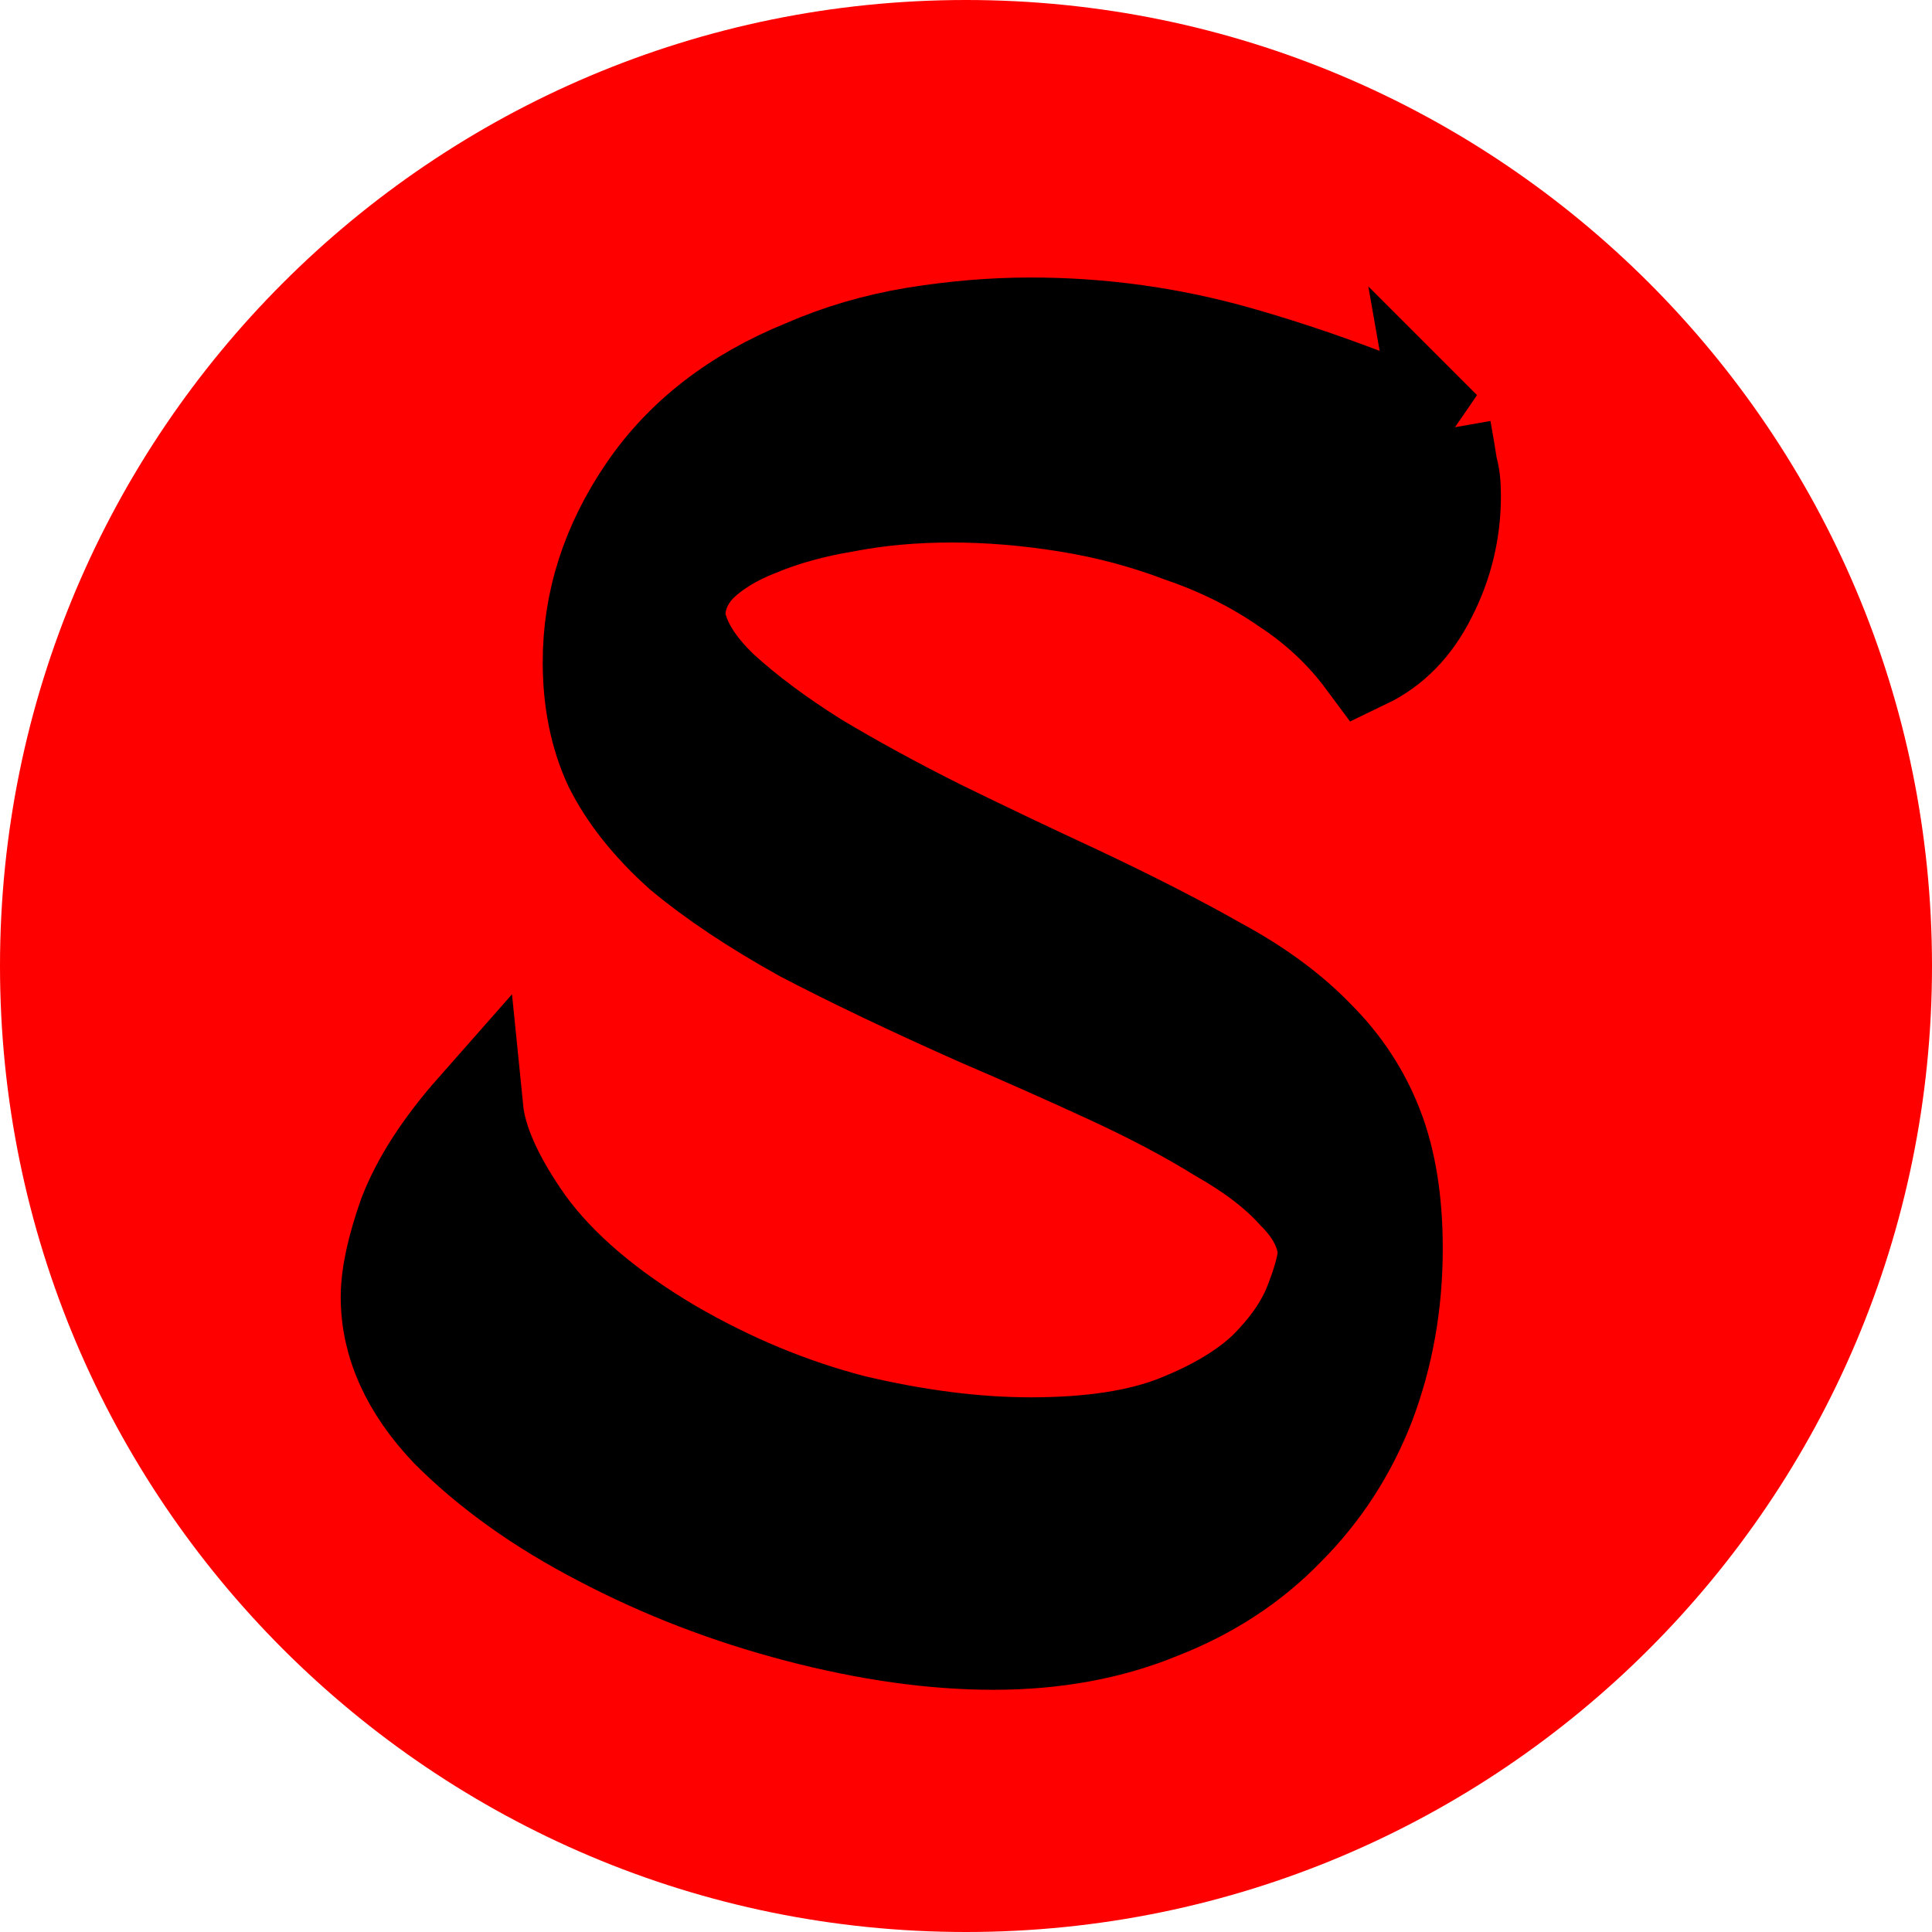
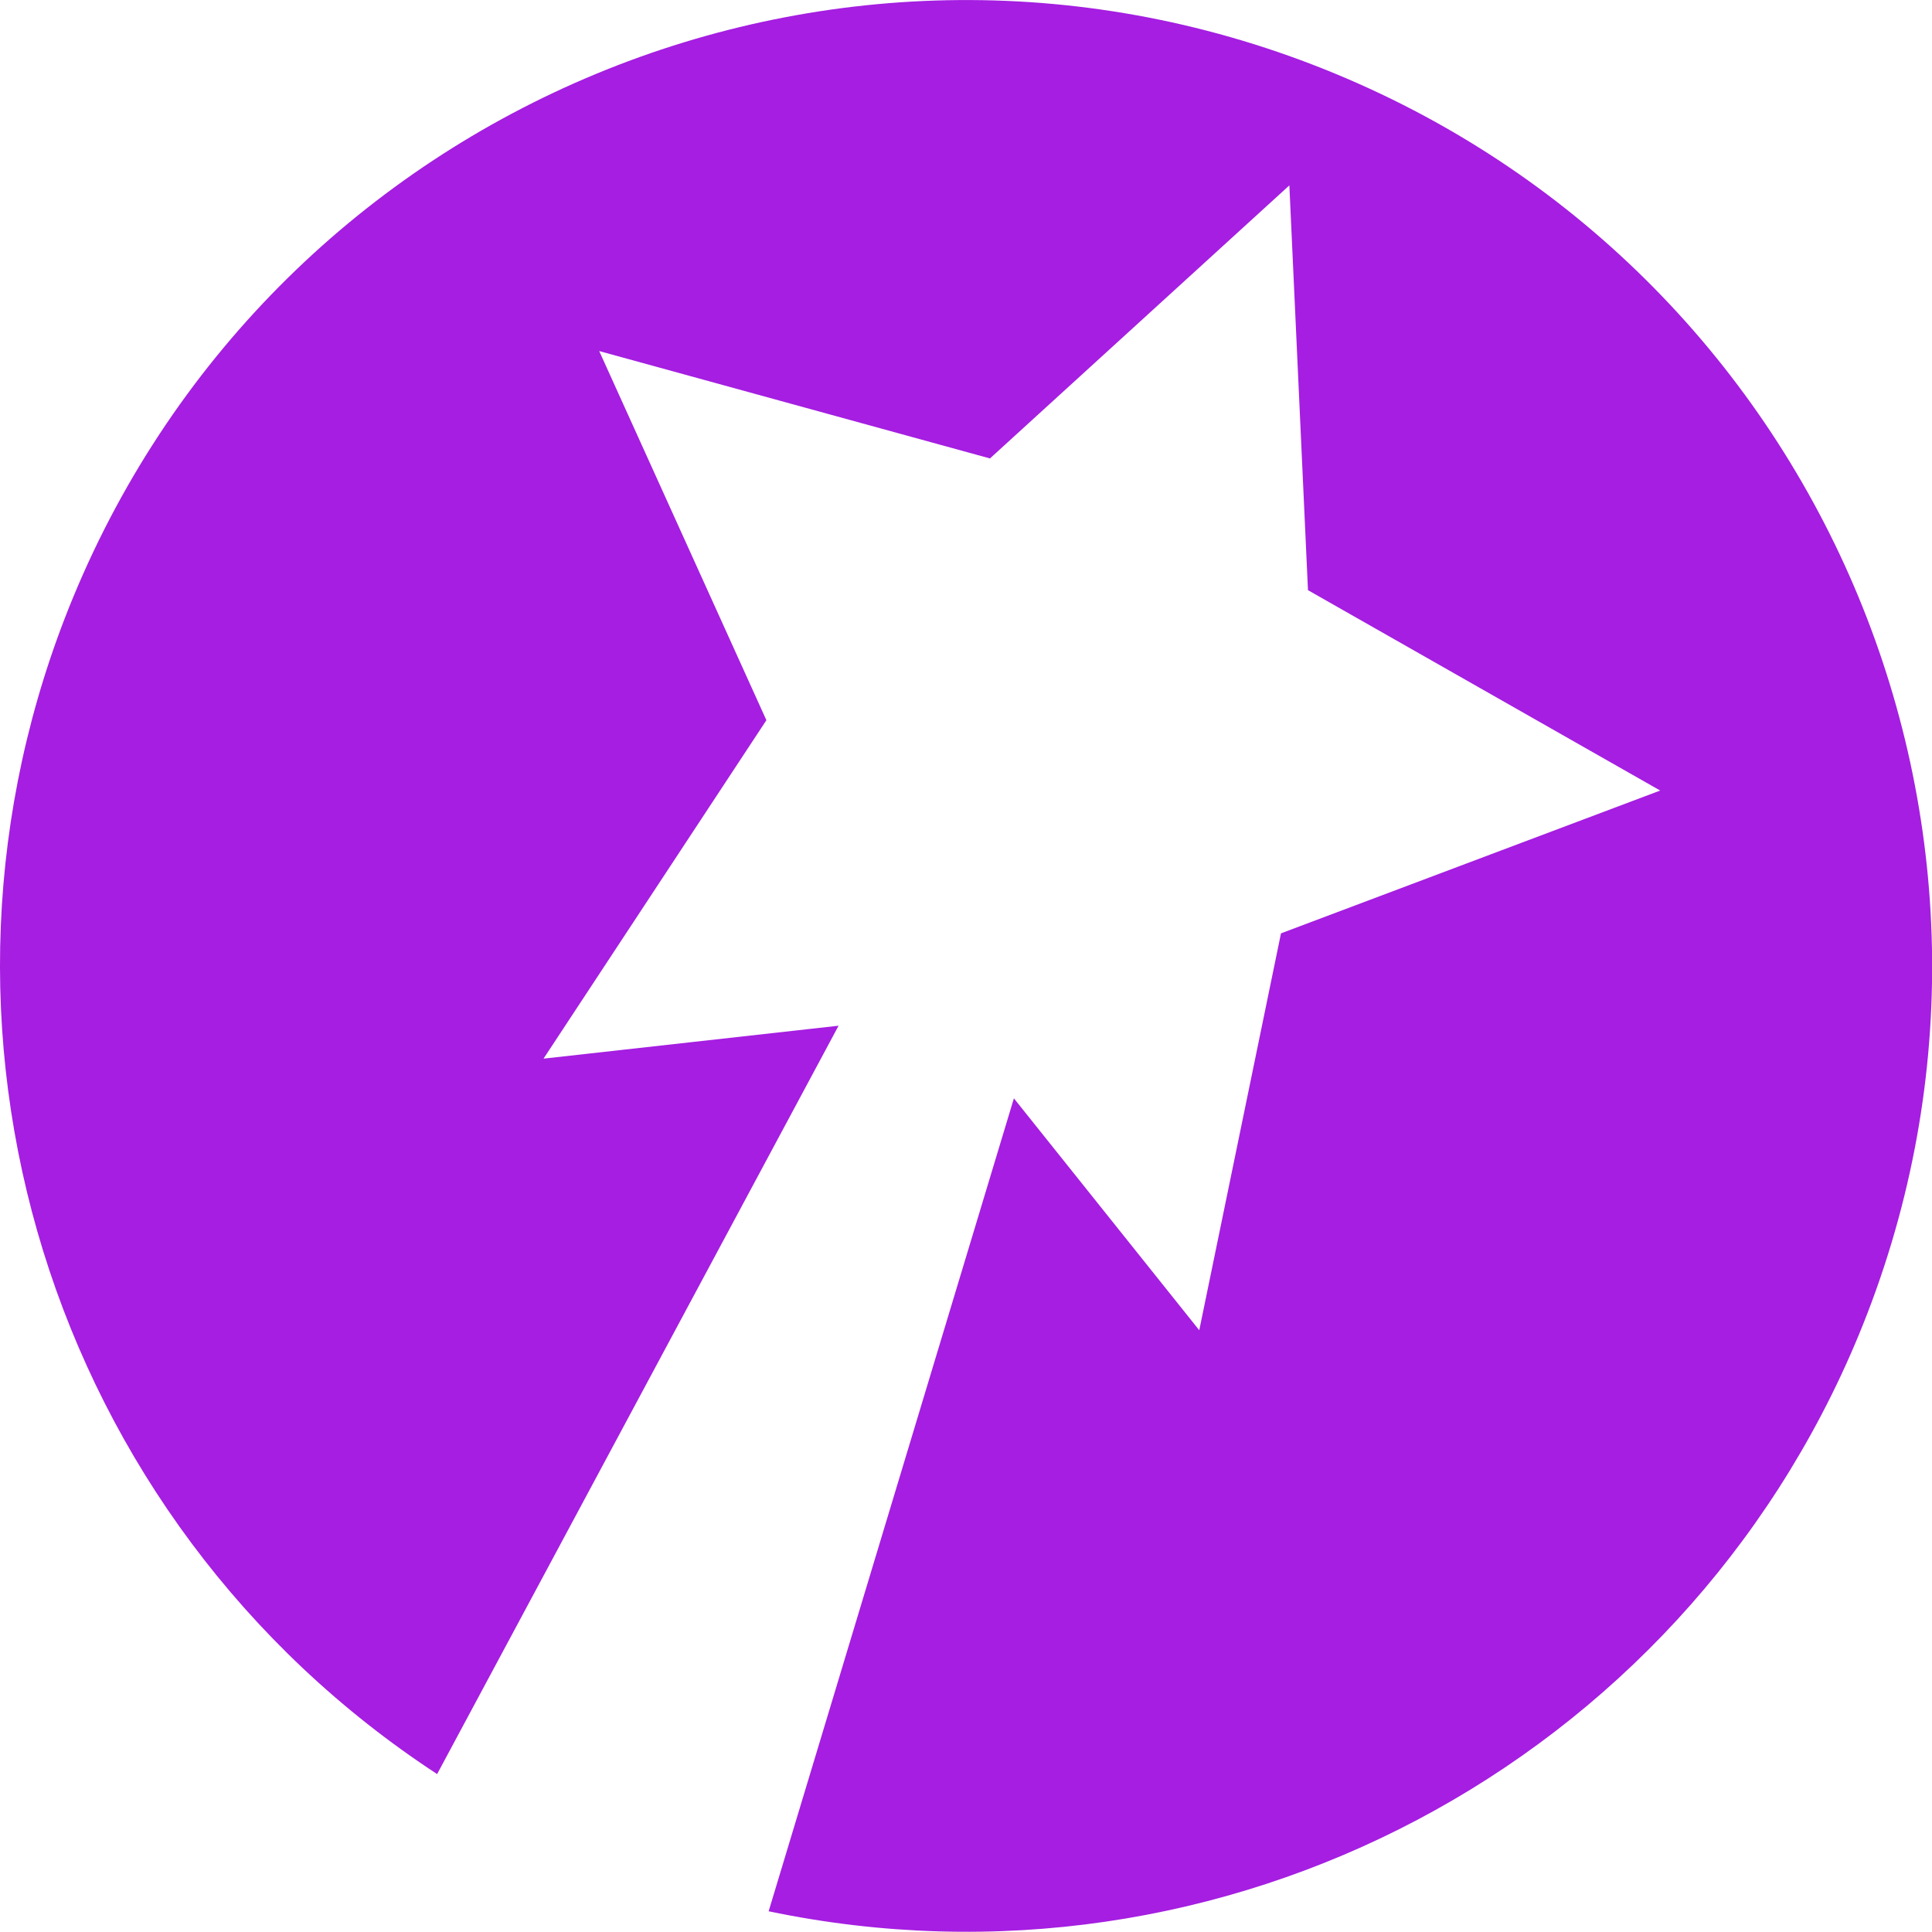
- <svg xmlns="http://www.w3.org/2000/svg" id="svg8" version="1.1" viewBox="0 0 174.188 174.188" height="174.188mm" width="174.188mm">
+ <svg xmlns="http://www.w3.org/2000/svg" id="svg8" version="1.1" viewBox="0 0 105.833 105.833" height="400" width="400">
  <defs id="defs2" />
-   <circle r="87.094" cy="87.094" cx="87.094" id="path10" style="fill:#ff0000;fill-rule:evenodd;stroke:none;stroke-width:0.265px;stroke-linecap:butt;stroke-linejoin:miter;stroke-opacity:1" />
-   <g transform="matrix(0.8259534,0,0,0.8259534,-11.14176,-39.85763)" id="text14" style="font-style:normal;font-weight:normal;font-size:7.276px;line-height:125%;font-family:sans-serif;text-align:center;letter-spacing:0px;word-spacing:0px;text-anchor:middle;fill:#000000;fill-opacity:1;stroke:#000000;stroke-width:10.583;stroke-linecap:butt;stroke-linejoin:miter;stroke-miterlimit:4;stroke-dasharray:none;stroke-opacity:1" aria-label="S">
-     <path id="path16" style="font-style:normal;font-variant:normal;font-weight:normal;font-stretch:normal;font-size:176.389px;font-family:'Kaushan Script';-inkscape-font-specification:'Kaushan Script';stroke:#000000;stroke-width:10.583;stroke-miterlimit:4;stroke-dasharray:none;stroke-opacity:1" d="m 170.977,95.127 q 0.529,2.999 0.706,4.233 0.353,1.058 0.353,2.999 0,5.821 -2.646,10.936 -2.469,4.939 -6.879,7.056 -3.528,-4.763 -8.643,-8.114 -5.115,-3.528 -11.289,-5.644 -5.997,-2.293 -12.524,-3.351 -6.526,-1.058 -12.7,-1.058 -6.174,0 -11.642,1.058 -5.292,0.882 -9.525,2.646 -4.057,1.587 -6.526,4.057 -2.293,2.469 -2.293,5.644 0.529,3.881 4.763,7.938 4.233,3.881 10.407,7.761 6.174,3.704 13.582,7.408 7.585,3.704 14.817,7.056 8.996,4.233 15.522,7.938 6.526,3.528 10.76,7.938 4.233,4.233 6.35,9.701 2.117,5.468 2.117,13.229 0,8.996 -2.999,16.933 -2.999,7.761 -8.819,13.582 -5.644,5.821 -13.758,8.996 -8.114,3.351 -18.168,3.351 -9.878,0 -21.343,-2.999 -11.465,-2.999 -21.519,-8.29 -9.878,-5.115 -16.581,-11.818 -6.526,-6.879 -6.526,-14.464 0,-3.528 1.94,-8.996 2.117,-5.468 7.408,-11.465 0.529,5.292 5.644,12.524 5.292,7.232 15.699,13.406 9.701,5.644 19.932,8.29 10.407,2.469 19.403,2.469 9.878,0 16.051,-2.469 6.174,-2.469 9.701,-5.821 3.528,-3.528 4.939,-7.056 1.411,-3.528 1.587,-5.644 -0.176,-3.528 -3.351,-6.703 -2.999,-3.351 -8.29,-6.35 -5.115,-3.175 -11.994,-6.35 -6.879,-3.175 -14.287,-6.35 -11.113,-4.939 -19.226,-9.172 -7.938,-4.41 -13.229,-8.819 -5.115,-4.586 -7.585,-9.525 -2.293,-4.939 -2.293,-11.289 0,-9.878 5.997,-18.697 5.997,-8.819 17.286,-13.406 5.644,-2.469 11.994,-3.528 6.526,-1.058 12.7,-1.058 11.642,0 22.754,3.175 11.113,3.175 22.225,8.114 z" />
-   </g>
+   <path id="path12" d="M 73.161,4.044 A 52.917,52.917 0 0 0 4.022,32.682 52.917,52.917 0 0 0 23.945,97.182 L 45.936,56.188 29.774,57.991 41.982,39.452 32.824,19.231 54.229,25.113 70.63,10.155 71.65,32.329 90.944,43.305 70.171,51.128 65.694,72.869 55.54,60.166 42.105,104.698 A 52.917,52.917 0 0 0 101.799,73.183 52.917,52.917 0 0 0 73.161,4.044 Z" style="fill:#a51ee1;fill-opacity:1;fill-rule:evenodd;stroke:none;stroke-width:0.265px;stroke-linecap:butt;stroke-linejoin:miter;stroke-opacity:1" />
</svg>
